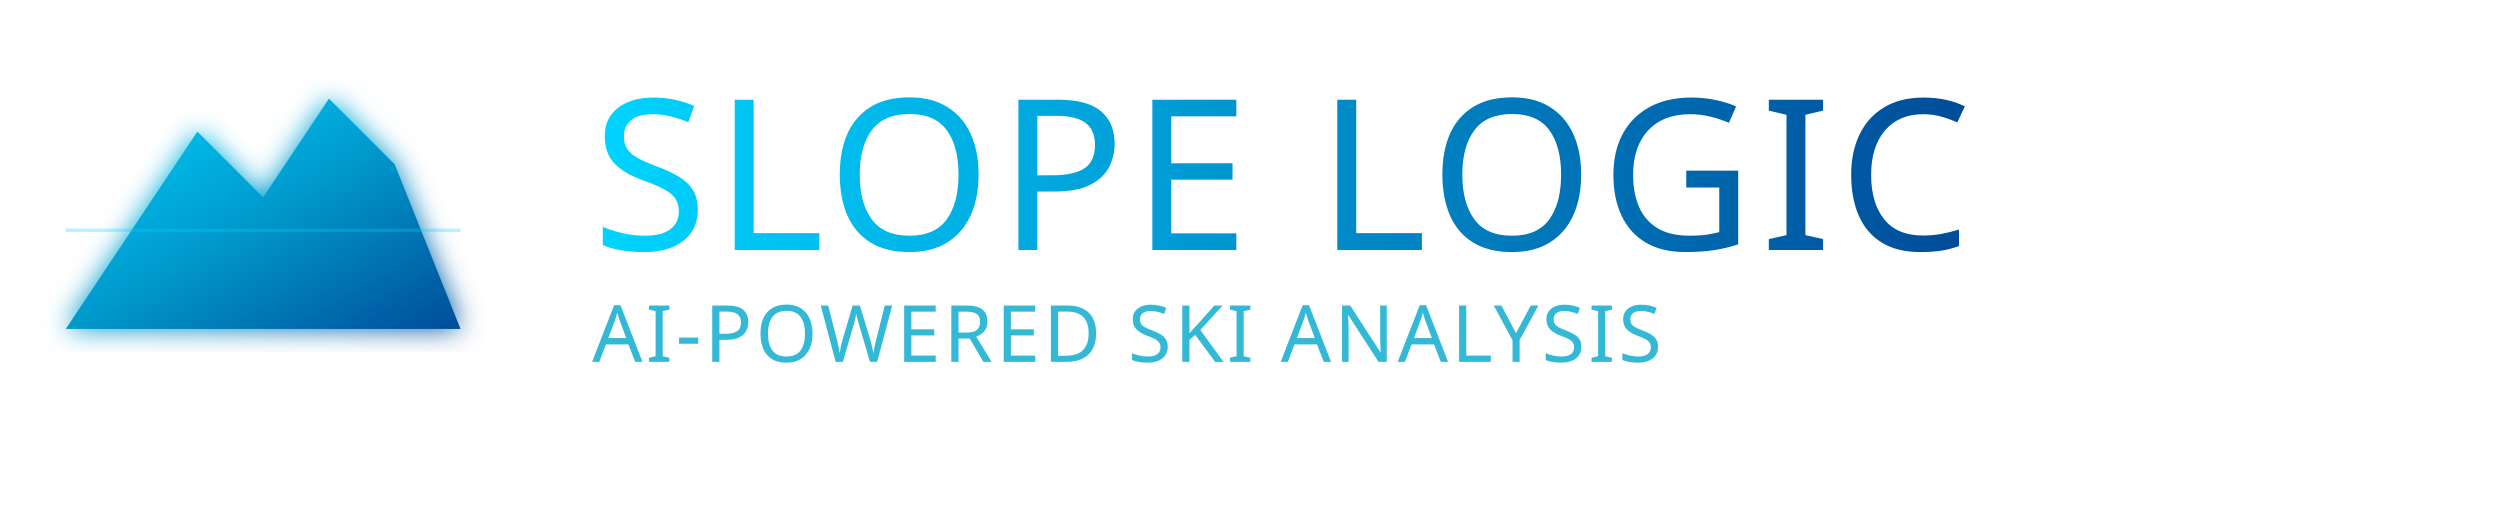
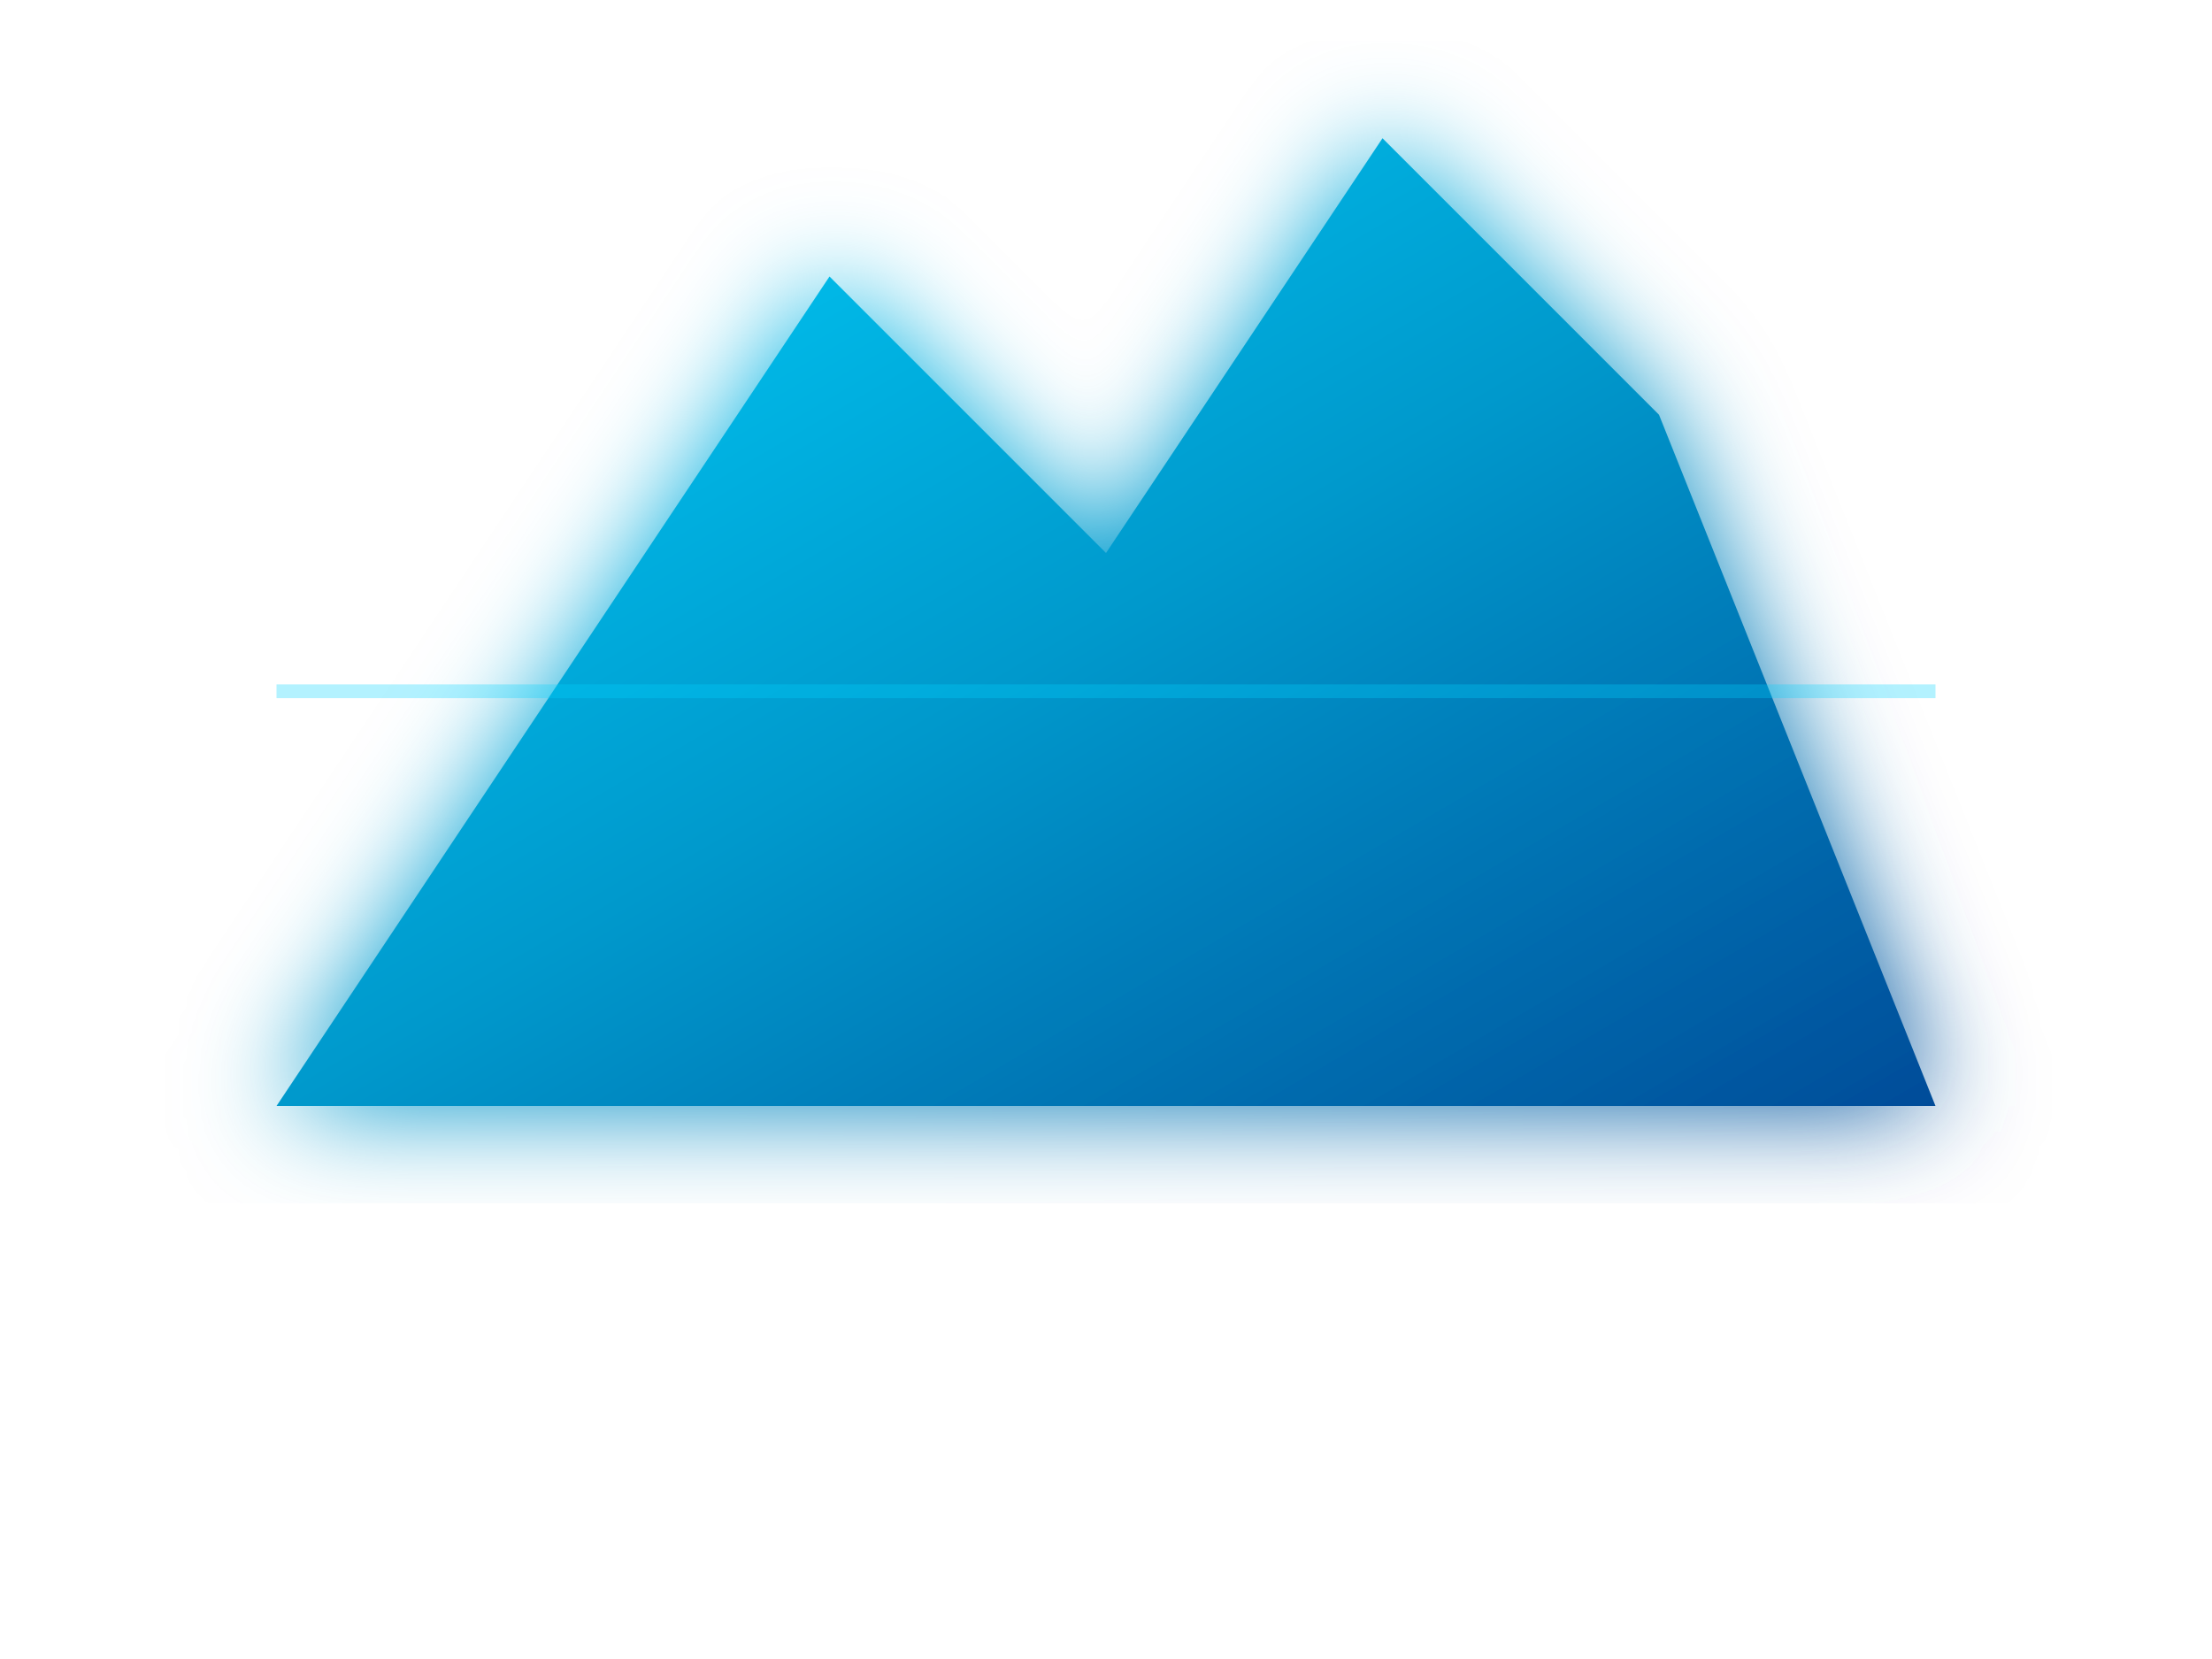
- <svg xmlns="http://www.w3.org/2000/svg" viewBox="0 0 380 80" width="380" height="80">
+ <svg xmlns="http://www.w3.org/2000/svg" viewBox="0 0 80 60" width="80" height="60">
  <defs>
    <linearGradient id="mountainGradient" x1="0%" y1="0%" x2="100%" y2="100%">
      <stop offset="0%" stop-color="#00D4FF" />
      <stop offset="50%" stop-color="#0099CC" />
-       <stop offset="100%" stop-color="#004C99" />
-     </linearGradient>
-     <linearGradient id="textGradient" x1="0%" y1="0%" x2="100%" y2="0%">
-       <stop offset="0%" stop-color="#00D4FF" />
      <stop offset="100%" stop-color="#004C99" />
    </linearGradient>
    <filter id="glow">
      <feGaussianBlur stdDeviation="2" result="coloredBlur" />
      <feMerge>
        <feMergeNode in="coloredBlur" />
        <feMergeNode in="SourceGraphic" />
      </feMerge>
    </filter>
  </defs>
-   <path d="M10 50 L30 20 L40 30 L50 15 L60 25 L70 50 Z" fill="url(#mountainGradient)" filter="url(#glow)" />
-   <line x1="10" y1="35" x2="70" y2="35" stroke="#00D4FF" stroke-width="0.5" opacity="0.3" />
-   <text x="90" y="38" font-family="'Segoe UI', system-ui, sans-serif" font-size="32" font-weight="400" fill="url(#textGradient)" letter-spacing="1px">SLOPE LOGIC</text>
-   <text x="90" y="55" font-family="'Segoe UI', system-ui, sans-serif" font-size="12" font-weight="300" fill="#00A8CC" opacity="0.8" letter-spacing="0.5px">AI-POWERED SKI ANALYSIS</text>
+   <path d="M10 40 L30 10 L40 20 L50 5 L60 15 L70 40 Z" fill="url(#mountainGradient)" filter="url(#glow)" />
+   <line x1="10" y1="25" x2="70" y2="25" stroke="#00D4FF" stroke-width="0.5" opacity="0.3" />
</svg>
